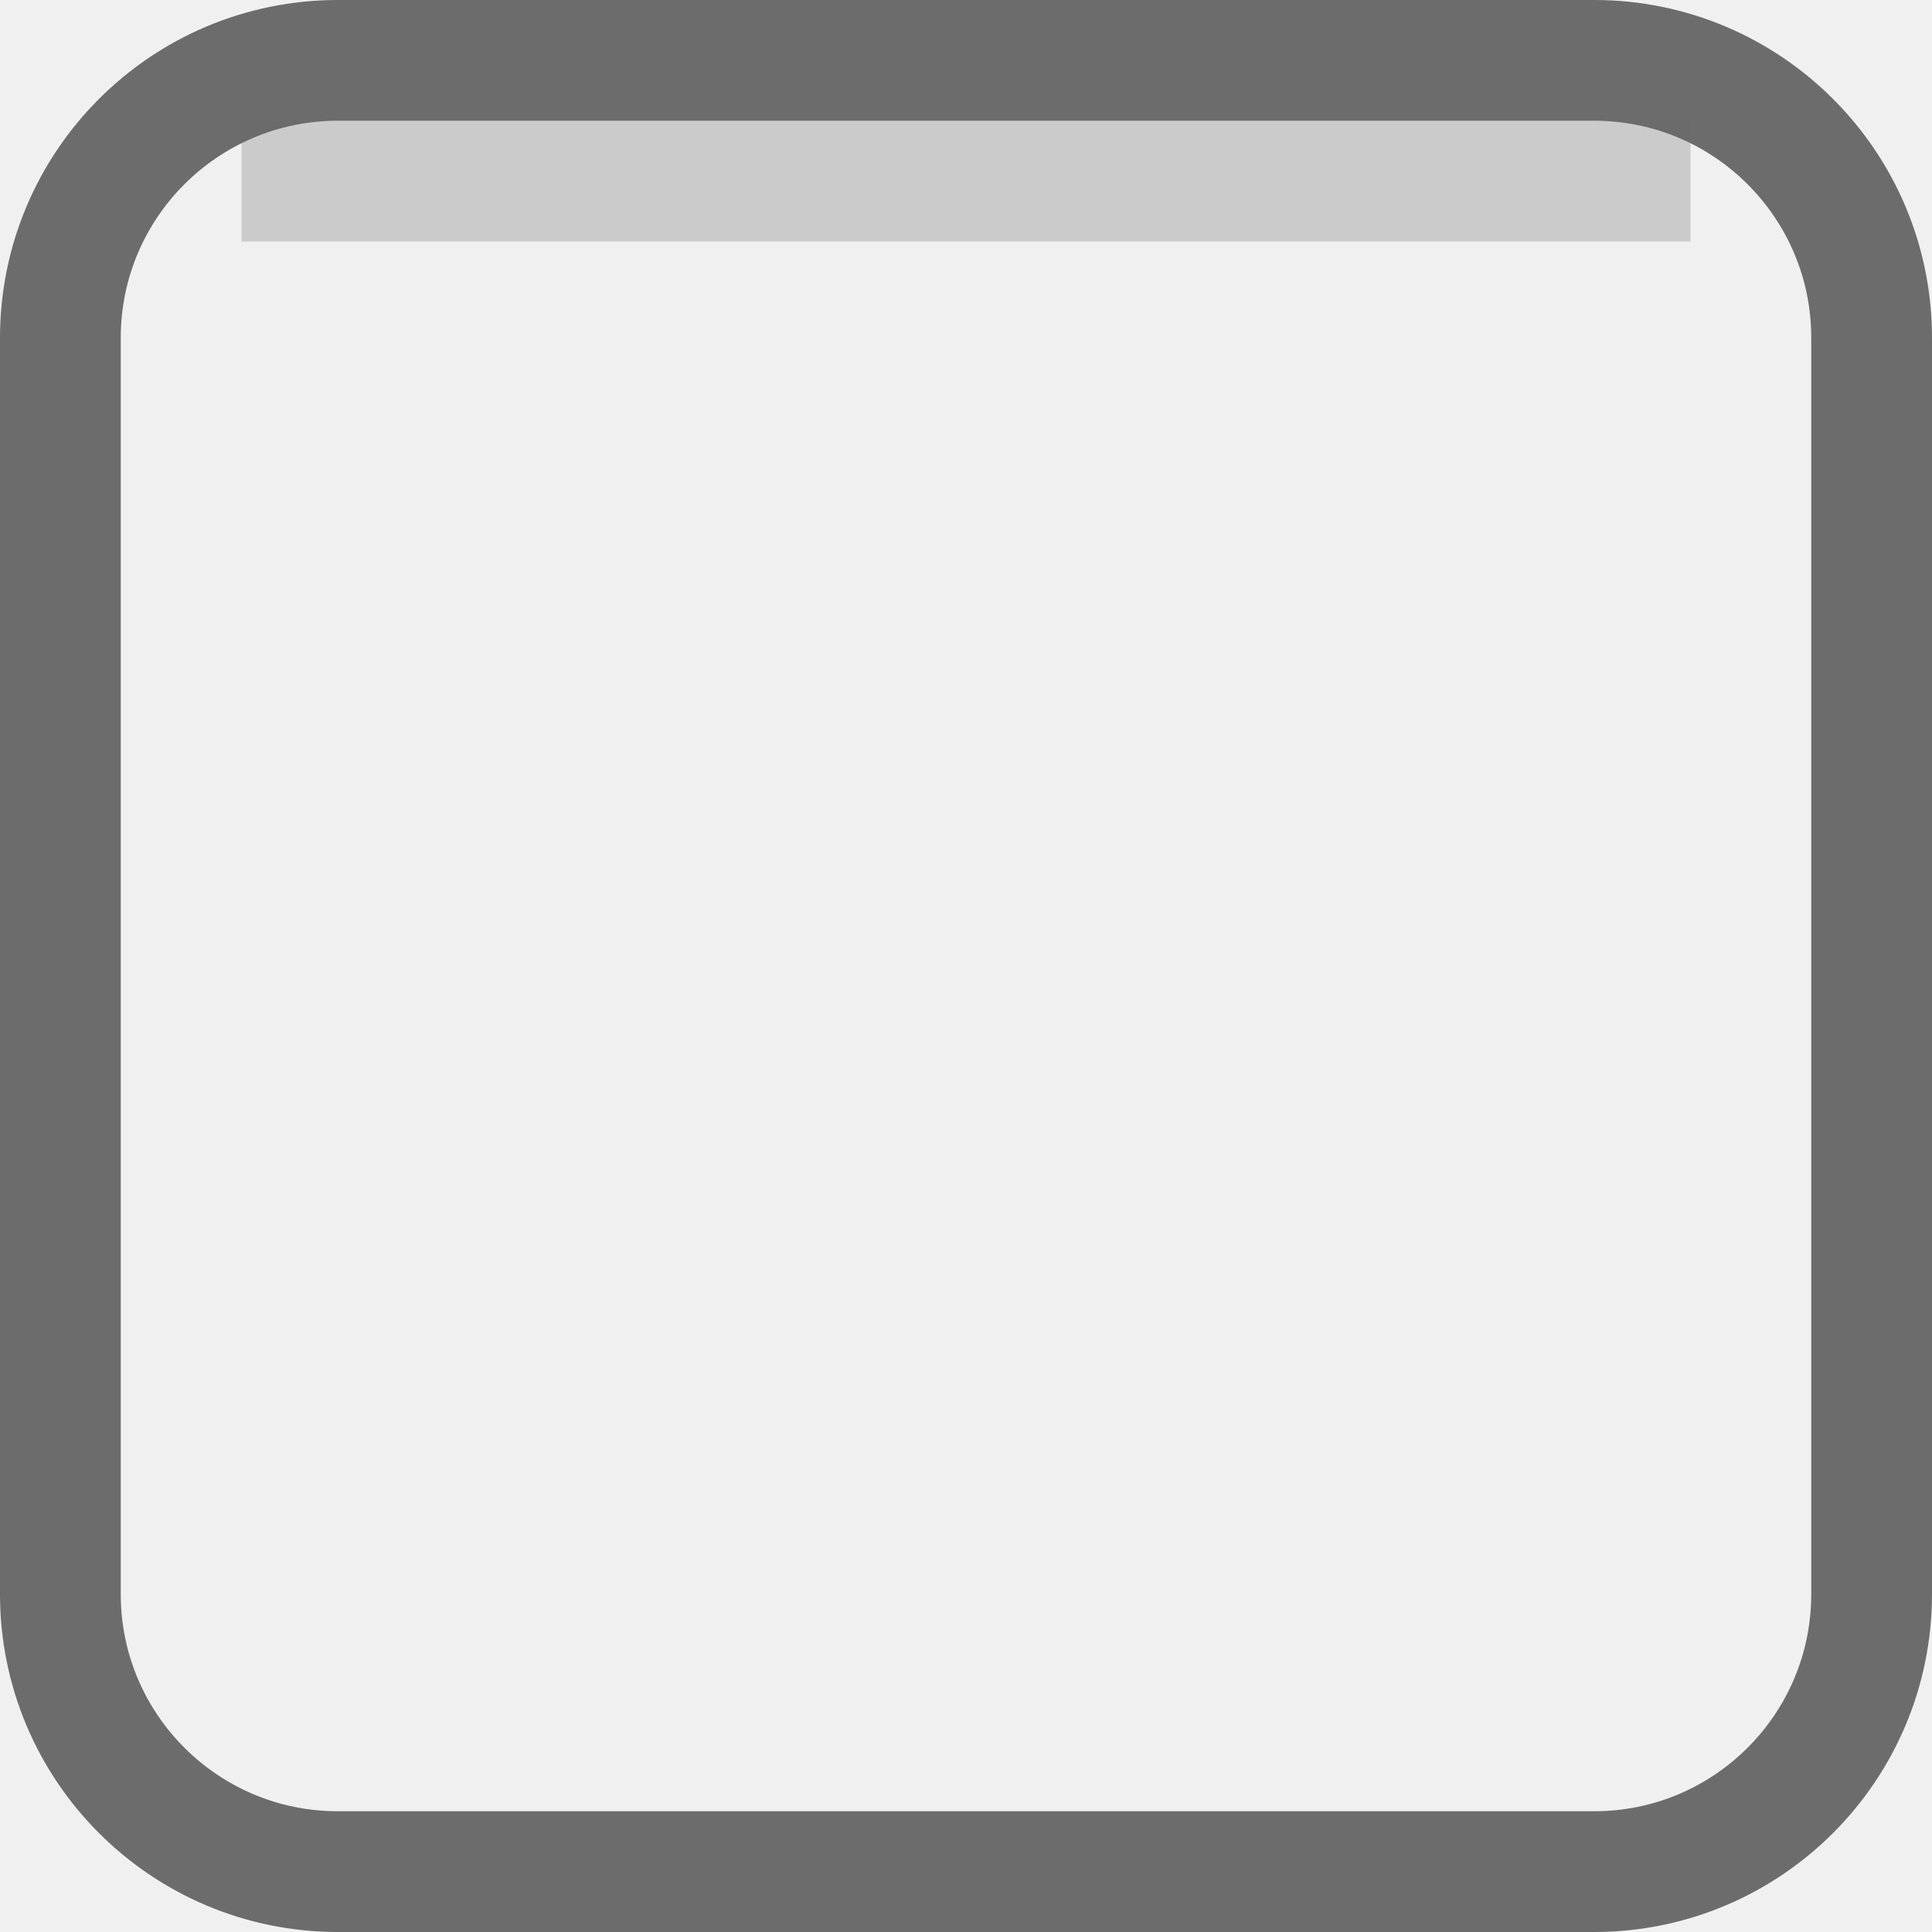
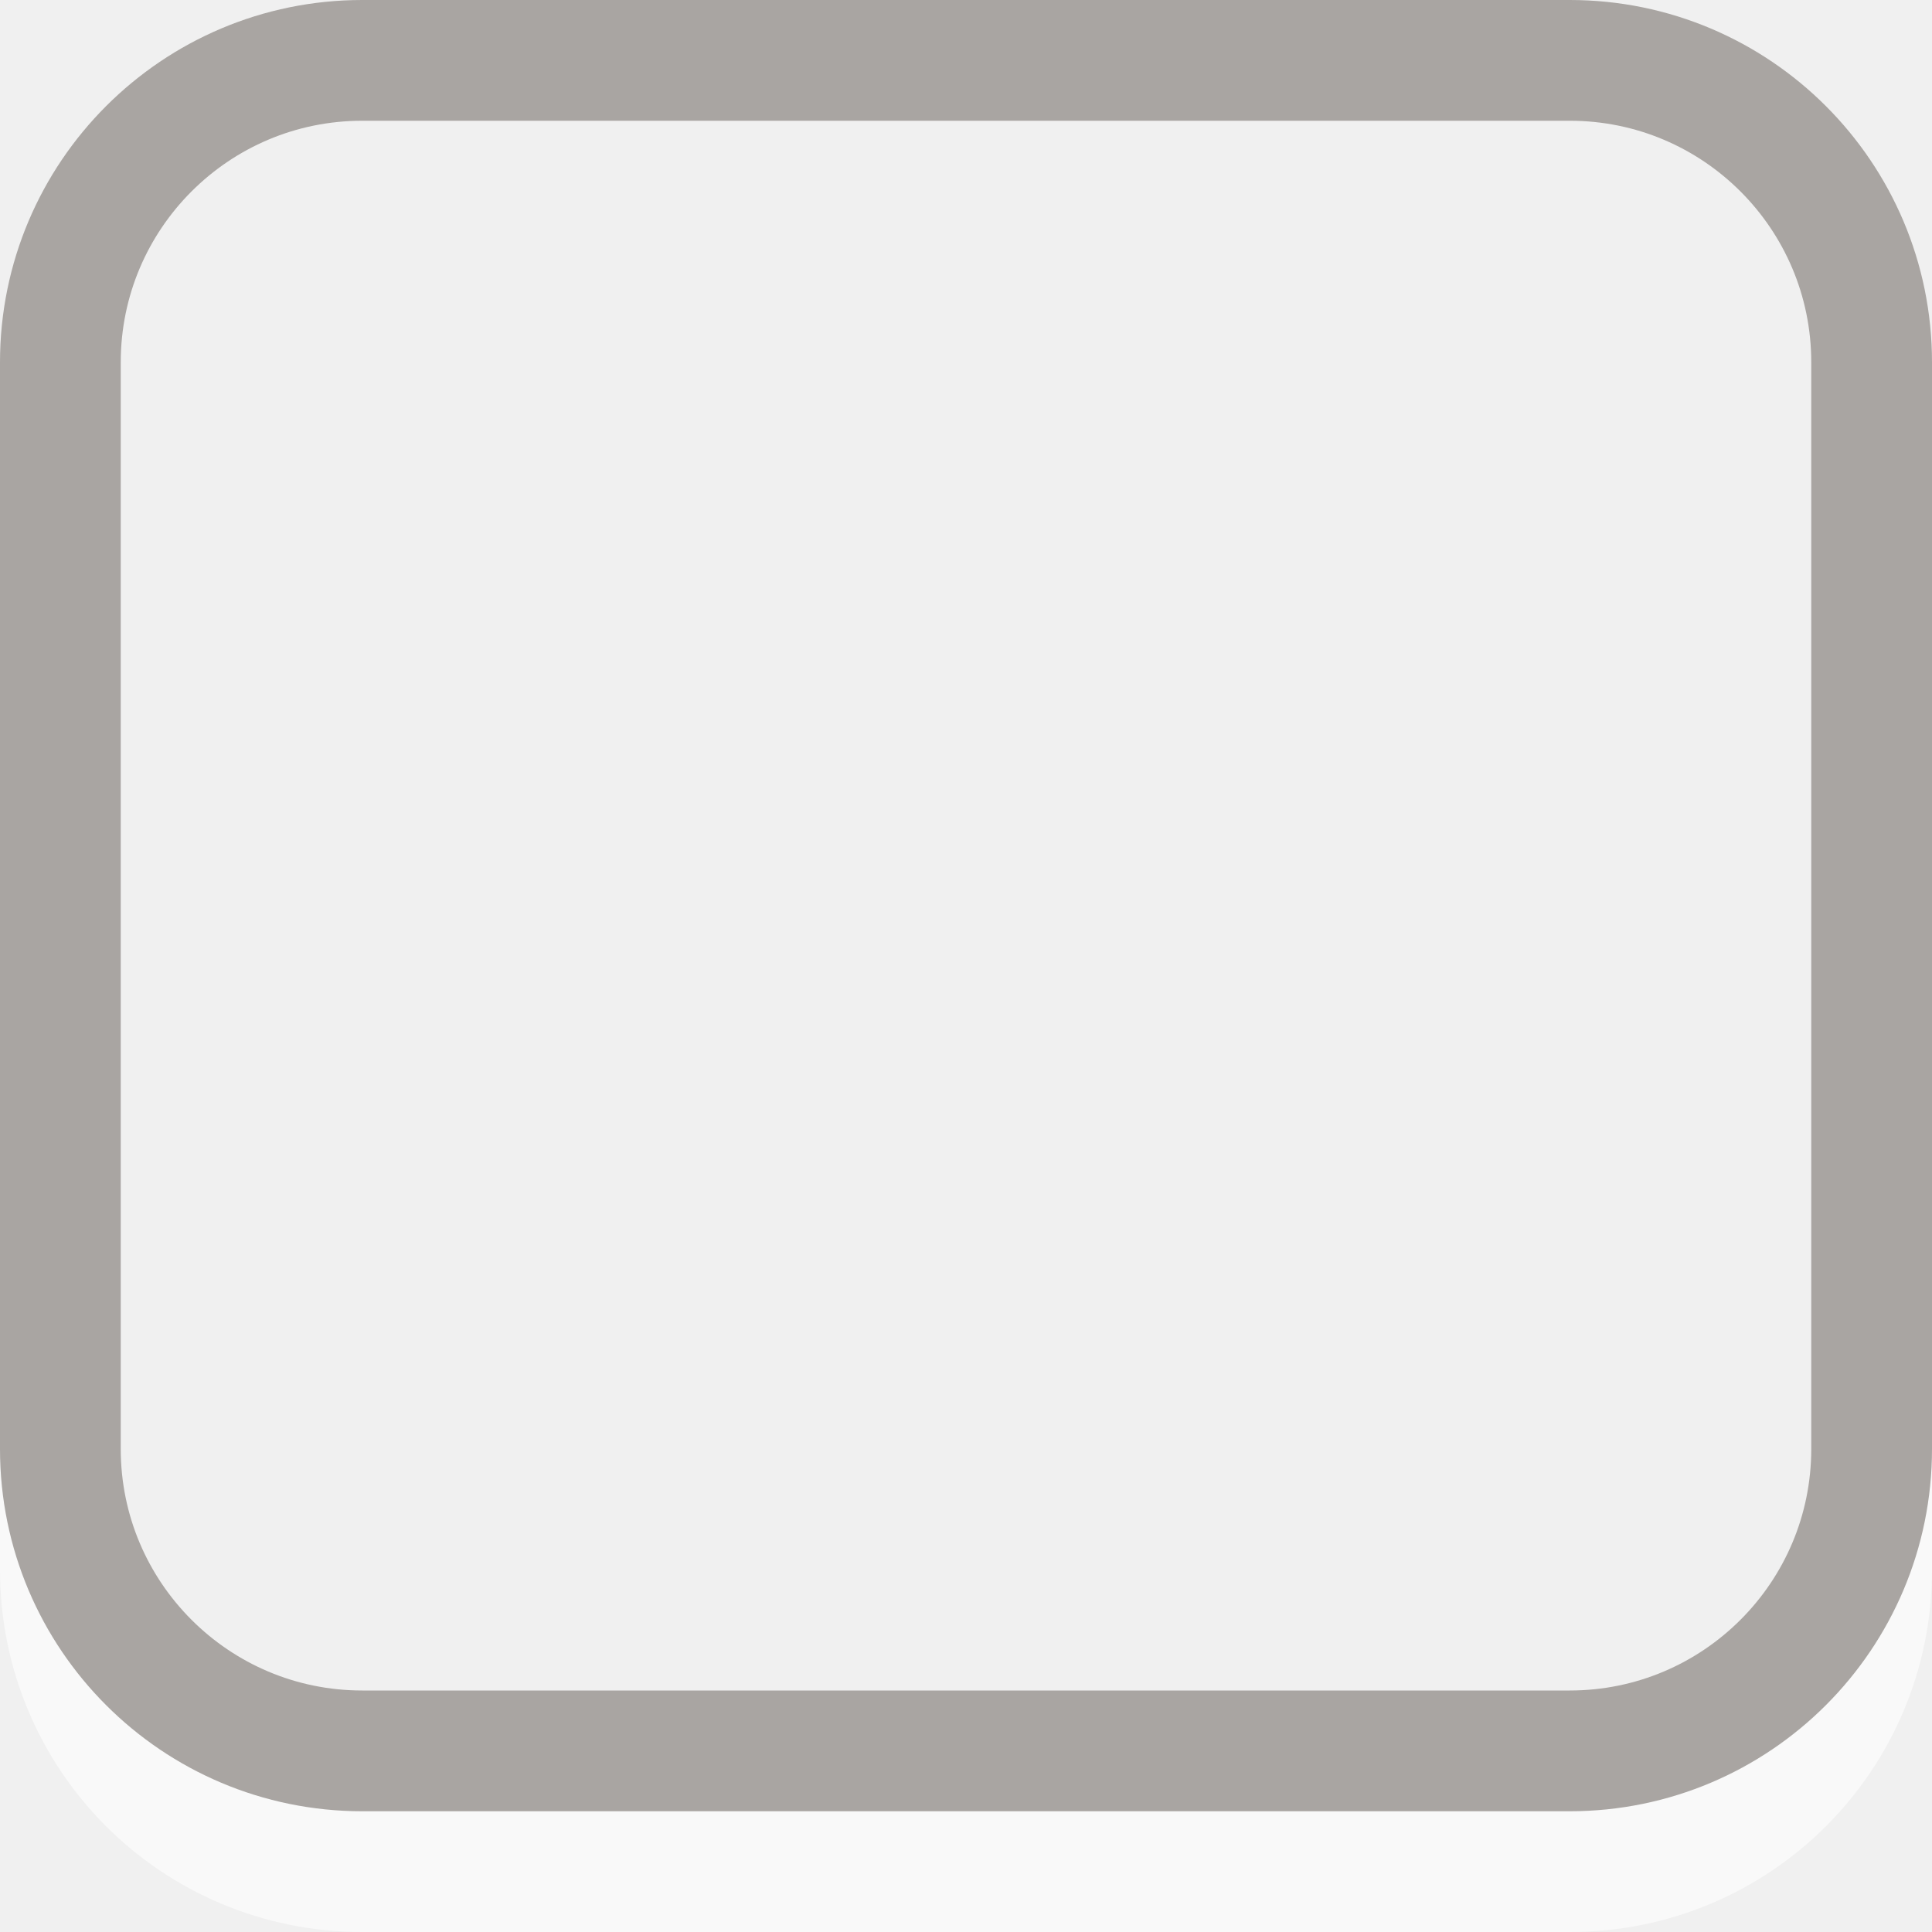
- <svg xmlns="http://www.w3.org/2000/svg" width="16px" height="16px" id="svg12251" version="1.1">
-   <defs id="defs12253" />
+ <svg xmlns="http://www.w3.org/2000/svg" width="16px" height="16px" id="svg33222" version="1.1">
+   <defs id="defs33224" />
  <g id="layer1">
-     <rect style="fill:#ffffff;fill-opacity:0;stroke:#6c6c6c;stroke-width:1;stroke-linecap:butt;stroke-miterlimit:4;stroke-opacity:1;stroke-dasharray:none;stroke-dashoffset:0;display:inline;enable-background:new" id="rect5836" width="15" height="15" x="0.5" y="-15.5" rx="2.298" ry="2.298" transform="scale(1,-1)" />
-     <rect transform="matrix(0,1,-1,0,0,0)" style="opacity:1;fill:#6c6c6c;fill-opacity:0.275;stroke:none;display:inline;enable-background:new" id="rect6042" width="1" height="12" x="1" y="-14" />
+     <path style="color:#000000;fill:none;stroke:#ffffff;stroke-width:1;stroke-miterlimit:4;stroke-opacity:1;marker:none;visibility:visible;display:inline;overflow:visible;enable-background:accumulate;opacity:0.6" d="m 15.5,4 0,9 c 0,1.385 -1.115,2.5 -2.5,2.5 l -10,0 c -1.385,0 -2.5,-1.115 -2.5,-2.5 L 0.5,4" id="rect17861-5" />
+     <rect ry="2.5" rx="2.5" y="0.5" x="0.5" height="14" width="15" id="rect17861" style="color:#000000;fill:none;stroke:#a9a5a2;stroke-width:1;stroke-miterlimit:4;stroke-opacity:1;stroke-dasharray:none;marker:none;visibility:visible;display:inline;overflow:visible;enable-background:accumulate" />
  </g>
</svg>
